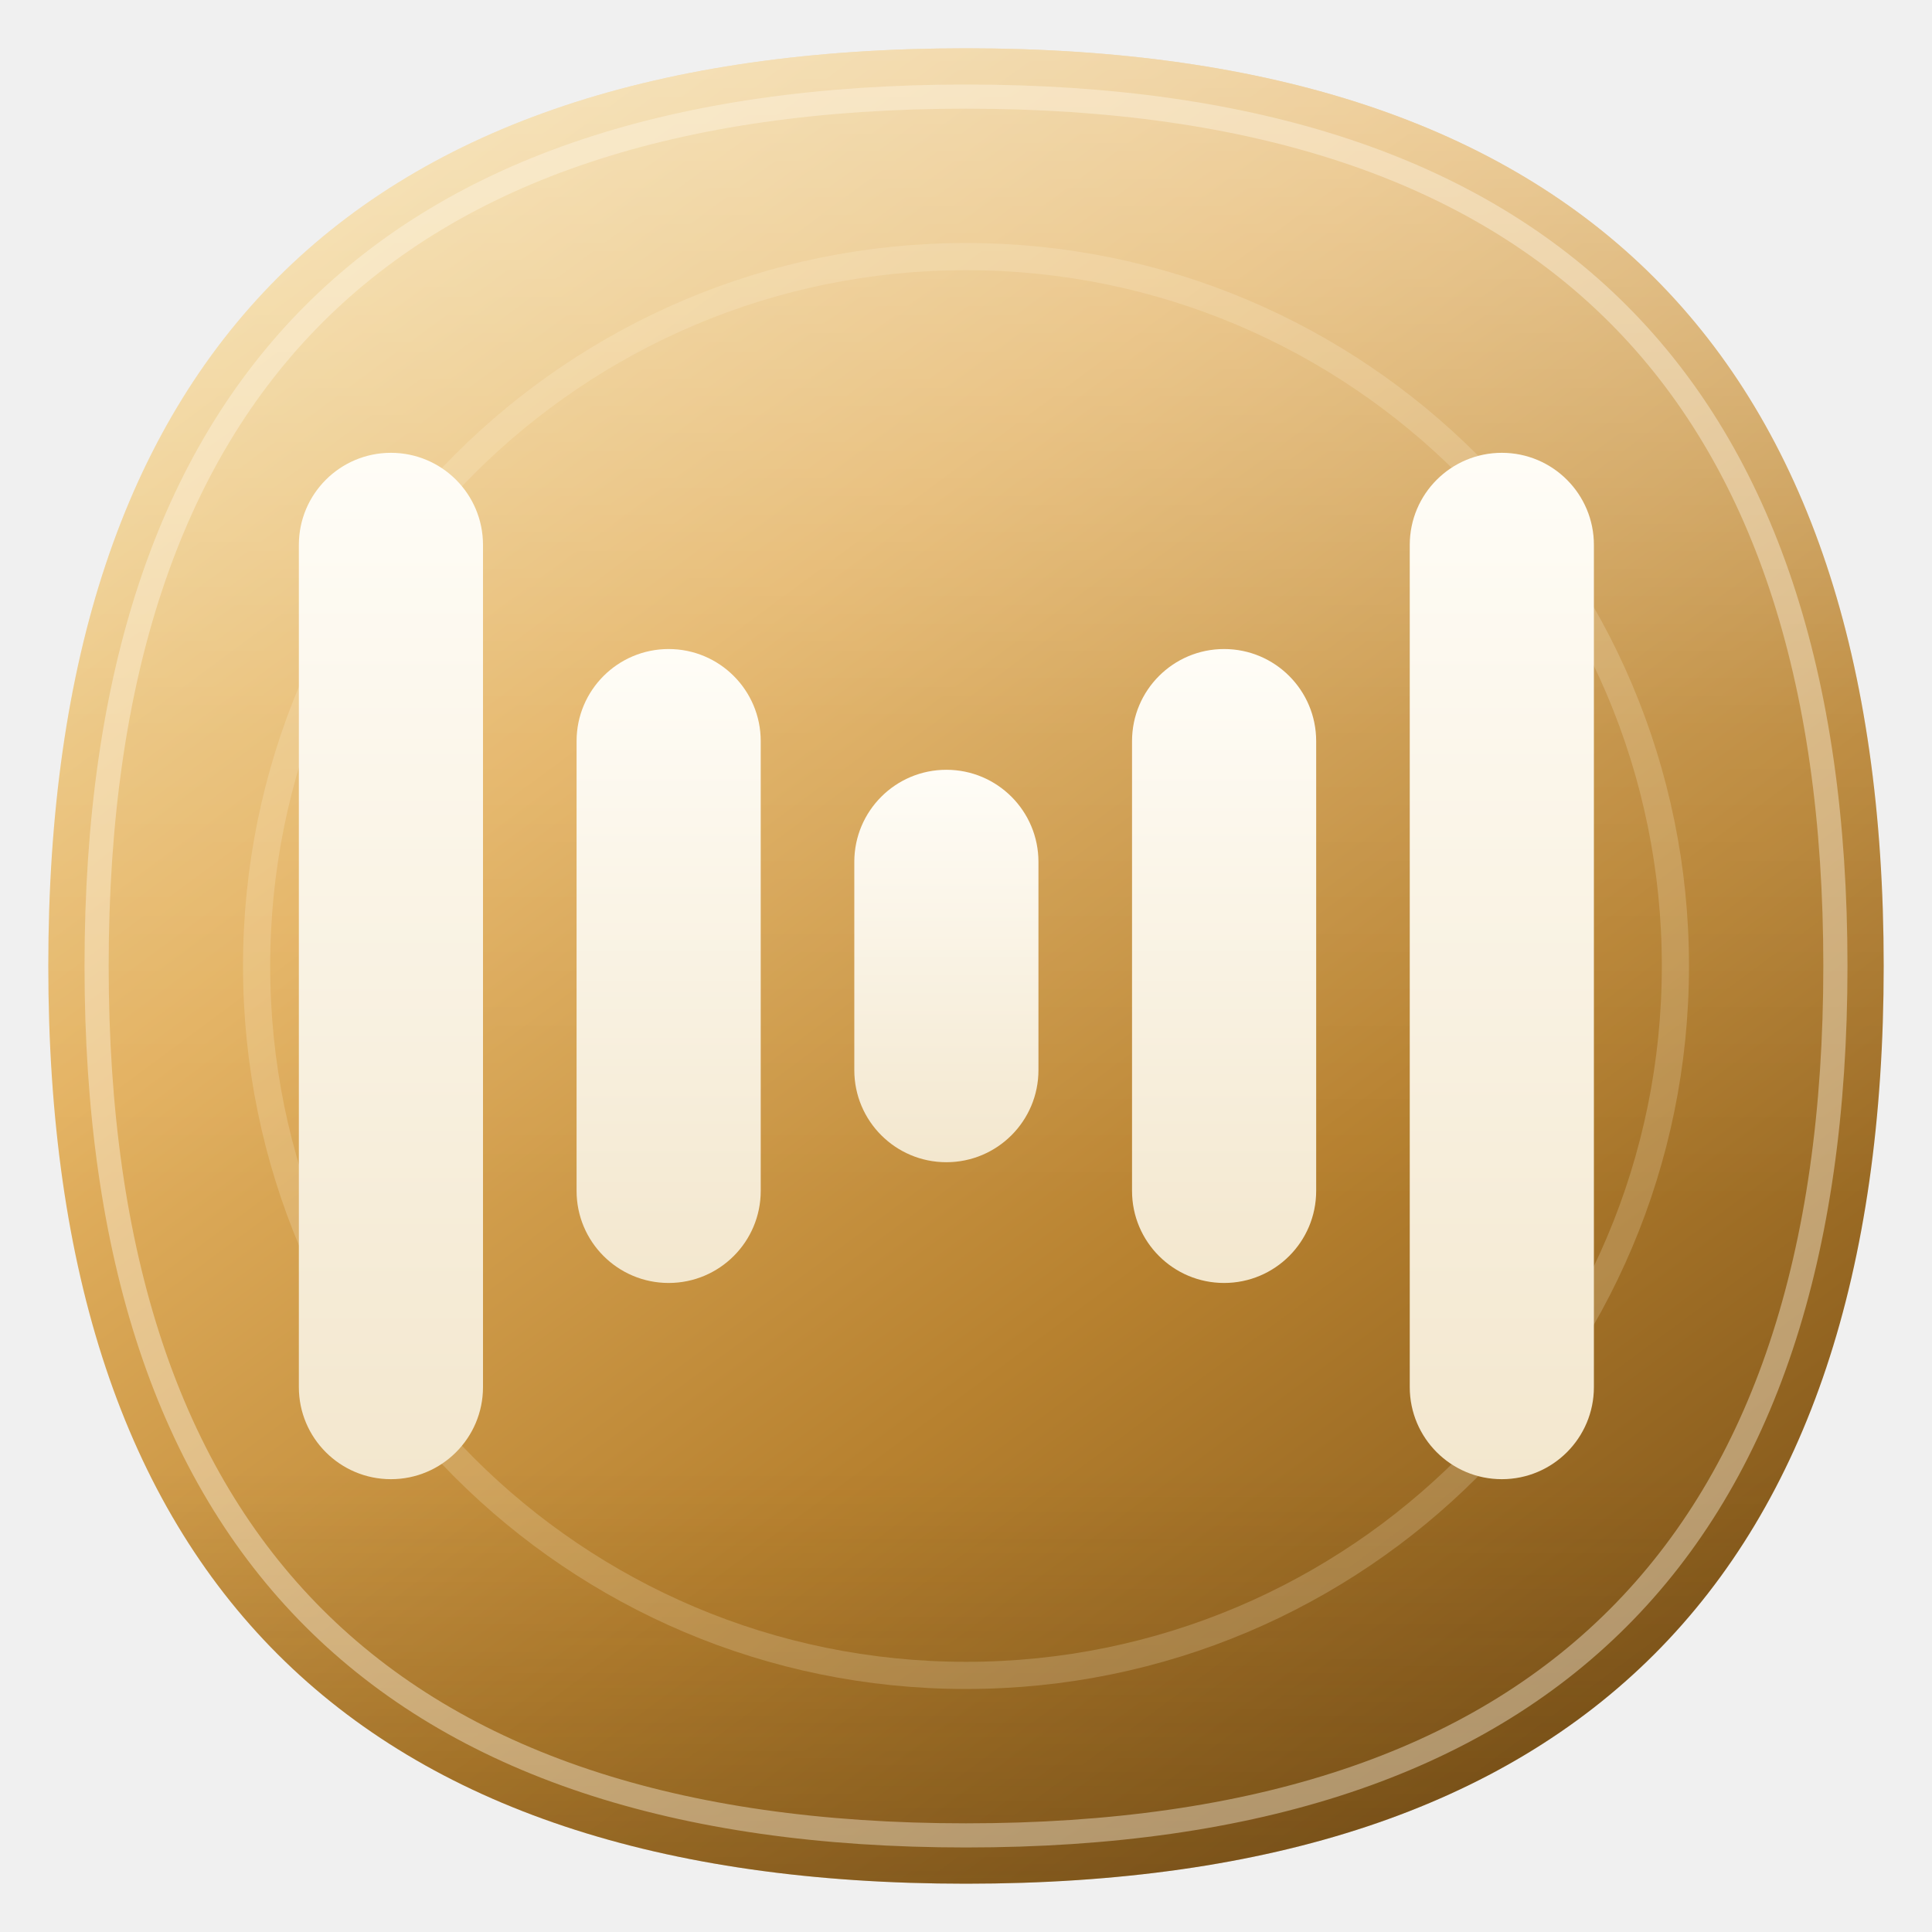
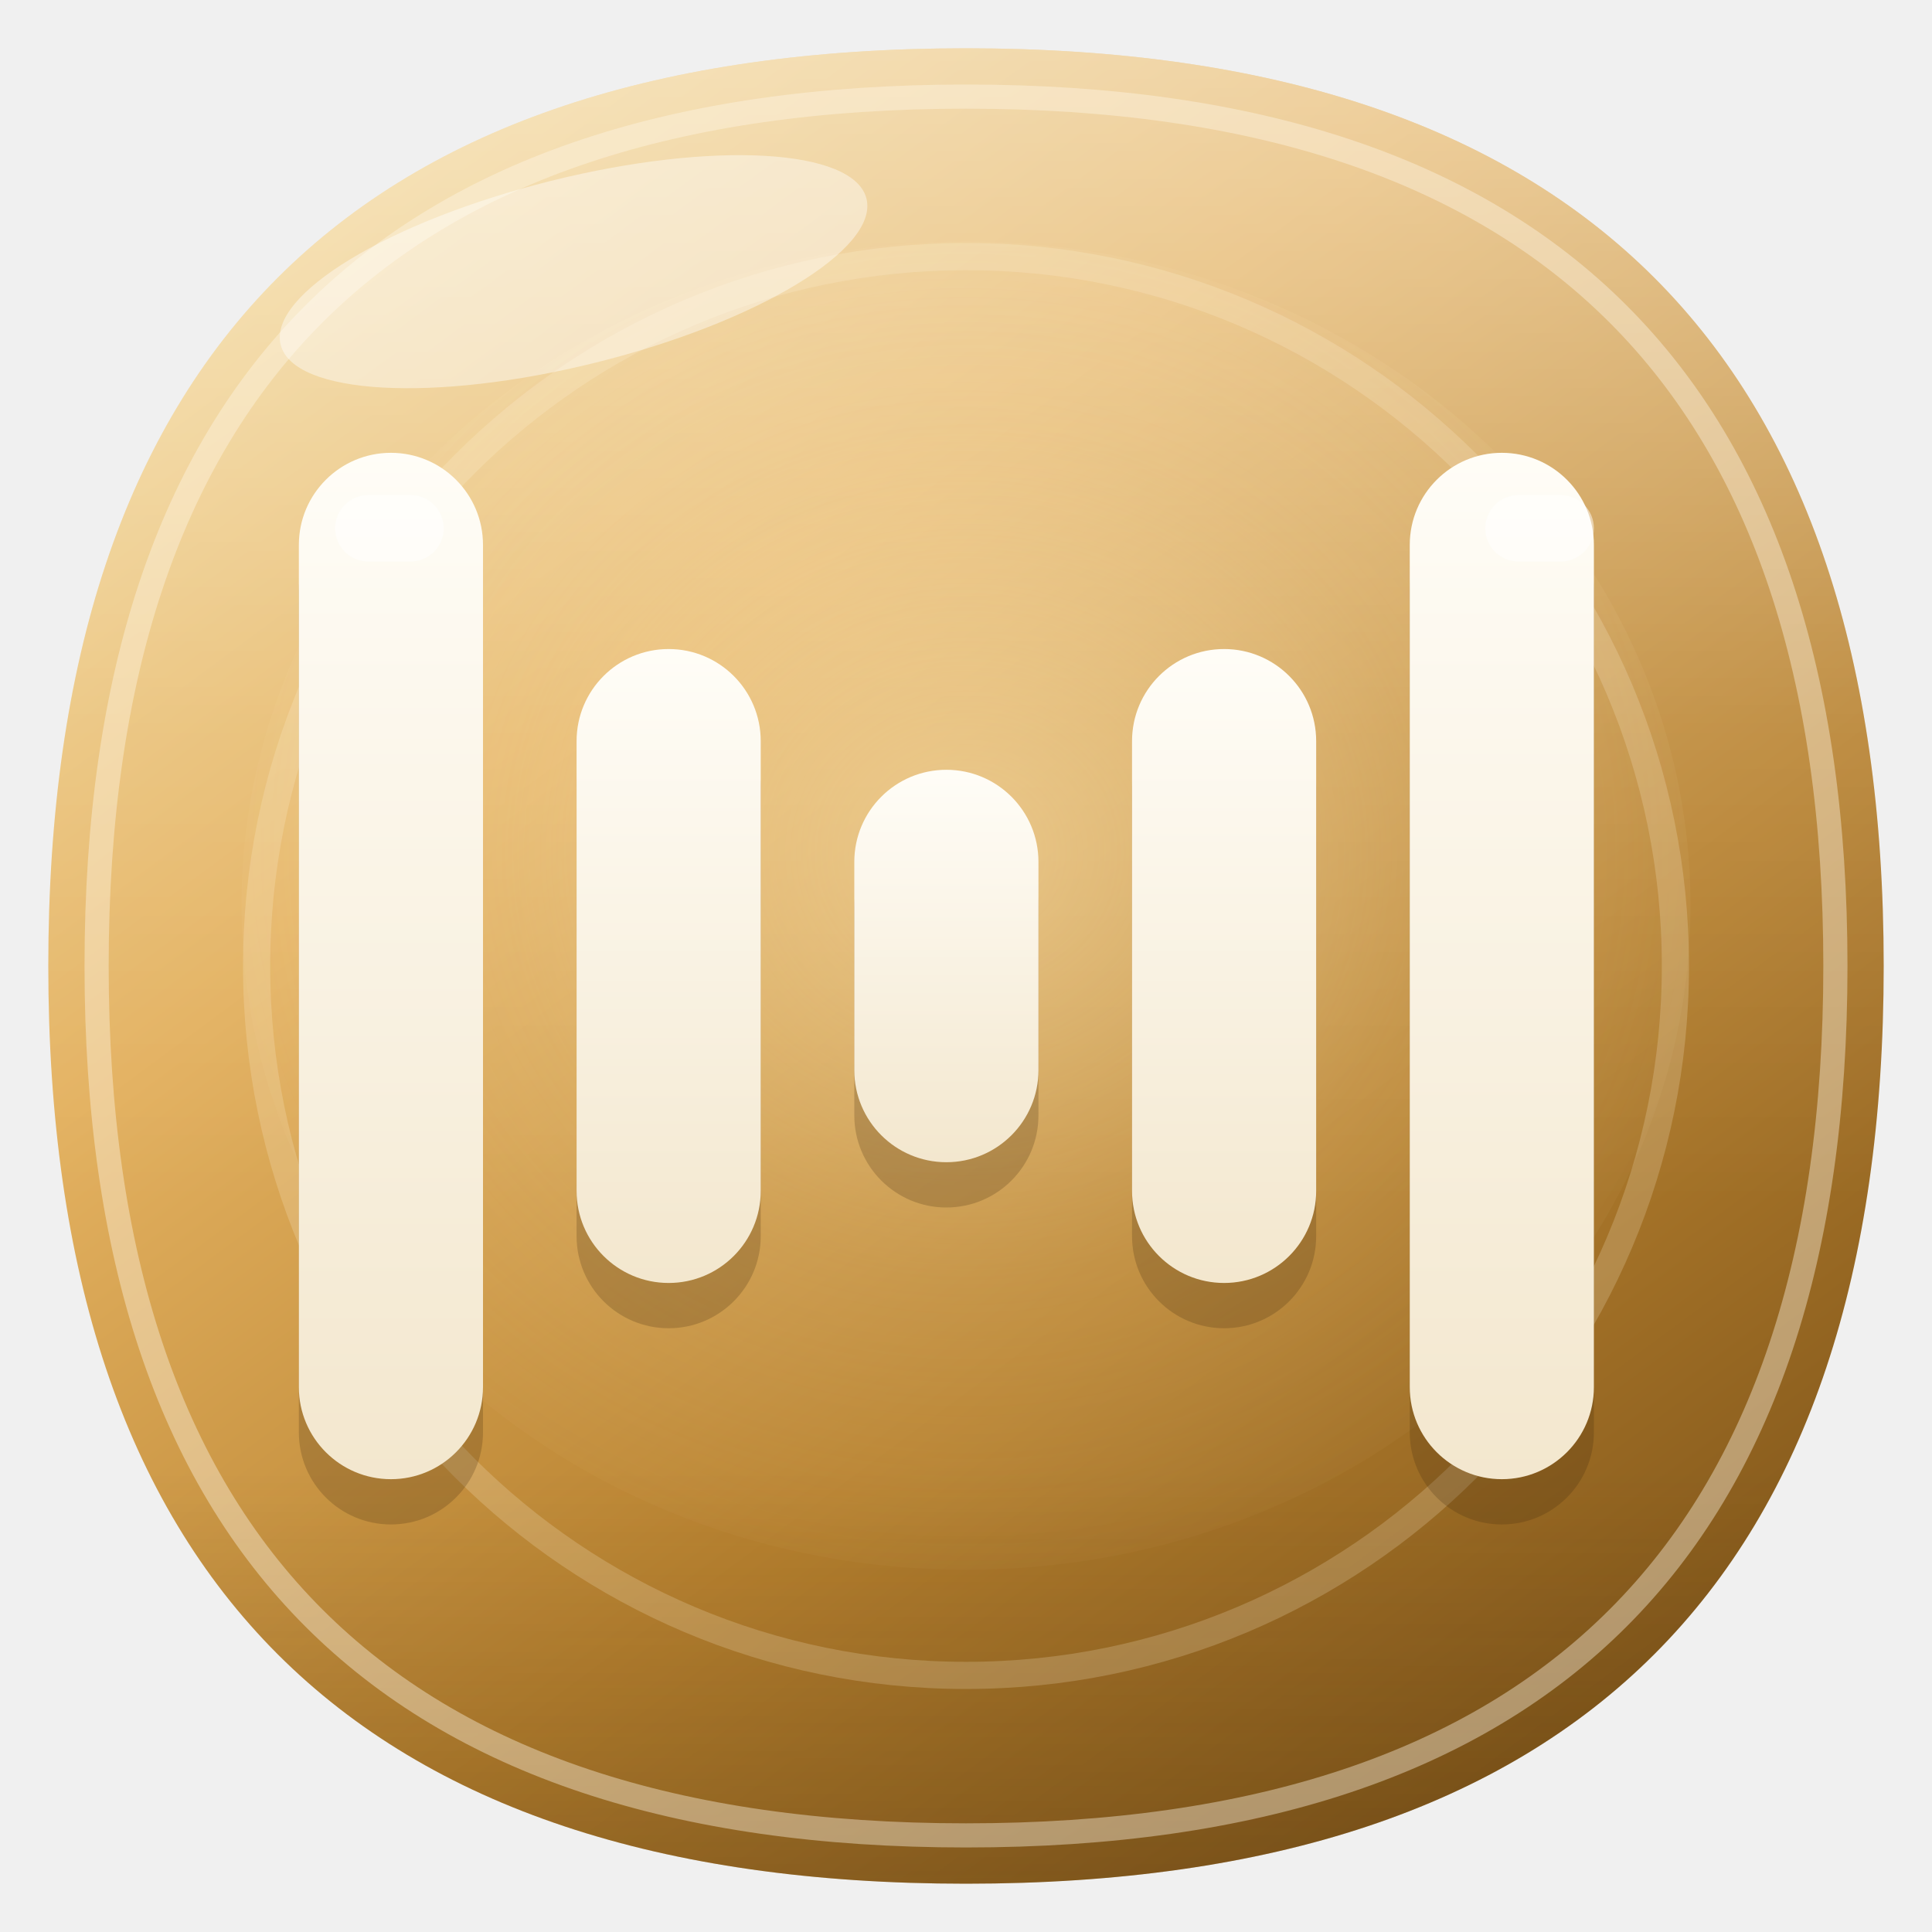
<svg xmlns="http://www.w3.org/2000/svg" width="64" height="64" viewBox="0 0 64 64" fill="none">
  <defs>
    <linearGradient id="gold" x1="0.08" y1="0" x2="0.82" y2="1">
      <stop offset="0%" stop-color="#F5DC9F" />
      <stop offset="34%" stop-color="#E3B160" />
      <stop offset="68%" stop-color="#B7812F" />
      <stop offset="100%" stop-color="#7E5419" />
    </linearGradient>
    <linearGradient id="toplight" x1="0" y1="0" x2="0" y2="1">
      <stop offset="0%" stop-color="#FFFFFF" stop-opacity="0.42" />
      <stop offset="38%" stop-color="#FFFFFF" stop-opacity="0.10" />
      <stop offset="62%" stop-color="#FFFFFF" stop-opacity="0" />
    </linearGradient>
    <linearGradient id="shade" x1="0" y1="0" x2="0" y2="1">
      <stop offset="76%" stop-color="#3C2608" stop-opacity="0" />
      <stop offset="100%" stop-color="#3C2608" stop-opacity="0.26" />
    </linearGradient>
    <linearGradient id="barlight" x1="0" y1="0" x2="0" y2="1">
      <stop offset="0%" stop-color="#FFFDF7" />
      <stop offset="100%" stop-color="#F3E7CE" />
    </linearGradient>
+     <radialGradient id="glow" cx="0.5" cy="0.46" r="0.58">
+       <stop offset="0%" stop-color="#FFE9B8" stop-opacity="0.5" />
+       <stop offset="55%" stop-color="#FFE9B8" stop-opacity="0.16" />
+       <stop offset="100%" stop-color="#FFE9B8" stop-opacity="0" />
+     </radialGradient>
    <clipPath id="clip">
      <path d="M32 1.6 Q1.6 1.6 1.6 32 Q1.6 62.4 32 62.4 Q62.4 62.4 62.4 32 Q62.4 1.6 32 1.6 Z" />
    </clipPath>
  </defs>
  <path d="M32 1.6 Q1.6 1.6 1.6 32 Q1.6 62.4 32 62.4 Q62.4 62.4 62.4 32 Q62.4 1.6 32 1.6 Z" fill="url(#gold)" />
  <g clip-path="url(#clip)">
    <rect width="64" height="64" fill="url(#toplight)" />
    <rect width="64" height="64" fill="url(#shade)" />
+     <ellipse cx="32" cy="30" rx="24" ry="22" fill="url(#glow)" />
    <circle cx="32" cy="32" r="23.5" fill="none" stroke="#FFF6DE" stroke-opacity="0.20" stroke-width="0.9" />
  </g>
  <path d="M32 3.2 Q3.2 3.2 3.2 32 Q3.2 60.8 32 60.8 Q60.8 60.8 60.8 32 Q60.8 3.2 32 3.2 Z" fill="none" stroke="#FFF9E8" stroke-opacity="0.4" stroke-width="0.8" />
+   <ellipse cx="19" cy="9" rx="10" ry="3.1" fill="#FFFFFF" opacity="0.42" transform="rotate(-14 19 9)" />
+   <g fill="#3C2608" opacity="0.22" transform="translate(0,1.5)">
+     <rect x="9.90" y="15.00" width="6.1" height="34" rx="3.05" />
+     <rect x="19.10" y="21.50" width="6.1" height="21" rx="3.05" />
+     <rect x="28.30" y="25.50" width="6.1" height="13" rx="3.05" />
+     <rect x="37.50" y="21.50" width="6.1" height="21" rx="3.05" />
+     <rect x="46.70" y="15.00" width="6.1" height="34" rx="3.05" />
+   </g>
  <g fill="url(#barlight)">
    <rect x="9.90" y="15.00" width="6.1" height="34" rx="3.05" />
    <rect x="19.10" y="21.50" width="6.1" height="21" rx="3.05" />
    <rect x="28.30" y="25.50" width="6.1" height="13" rx="3.05" />
    <rect x="37.50" y="21.50" width="6.1" height="21" rx="3.05" />
    <rect x="46.70" y="15.00" width="6.1" height="34" rx="3.05" />
  </g>
+   <g fill="#FFFFFF" opacity="0.5">
+     <rect x="11.1" y="16.4" width="3.6" height="2.2" rx="1.1" />
+     <rect x="49.2" y="16.4" width="3.6" height="2.2" rx="1.1" />
+   </g>
</svg>
